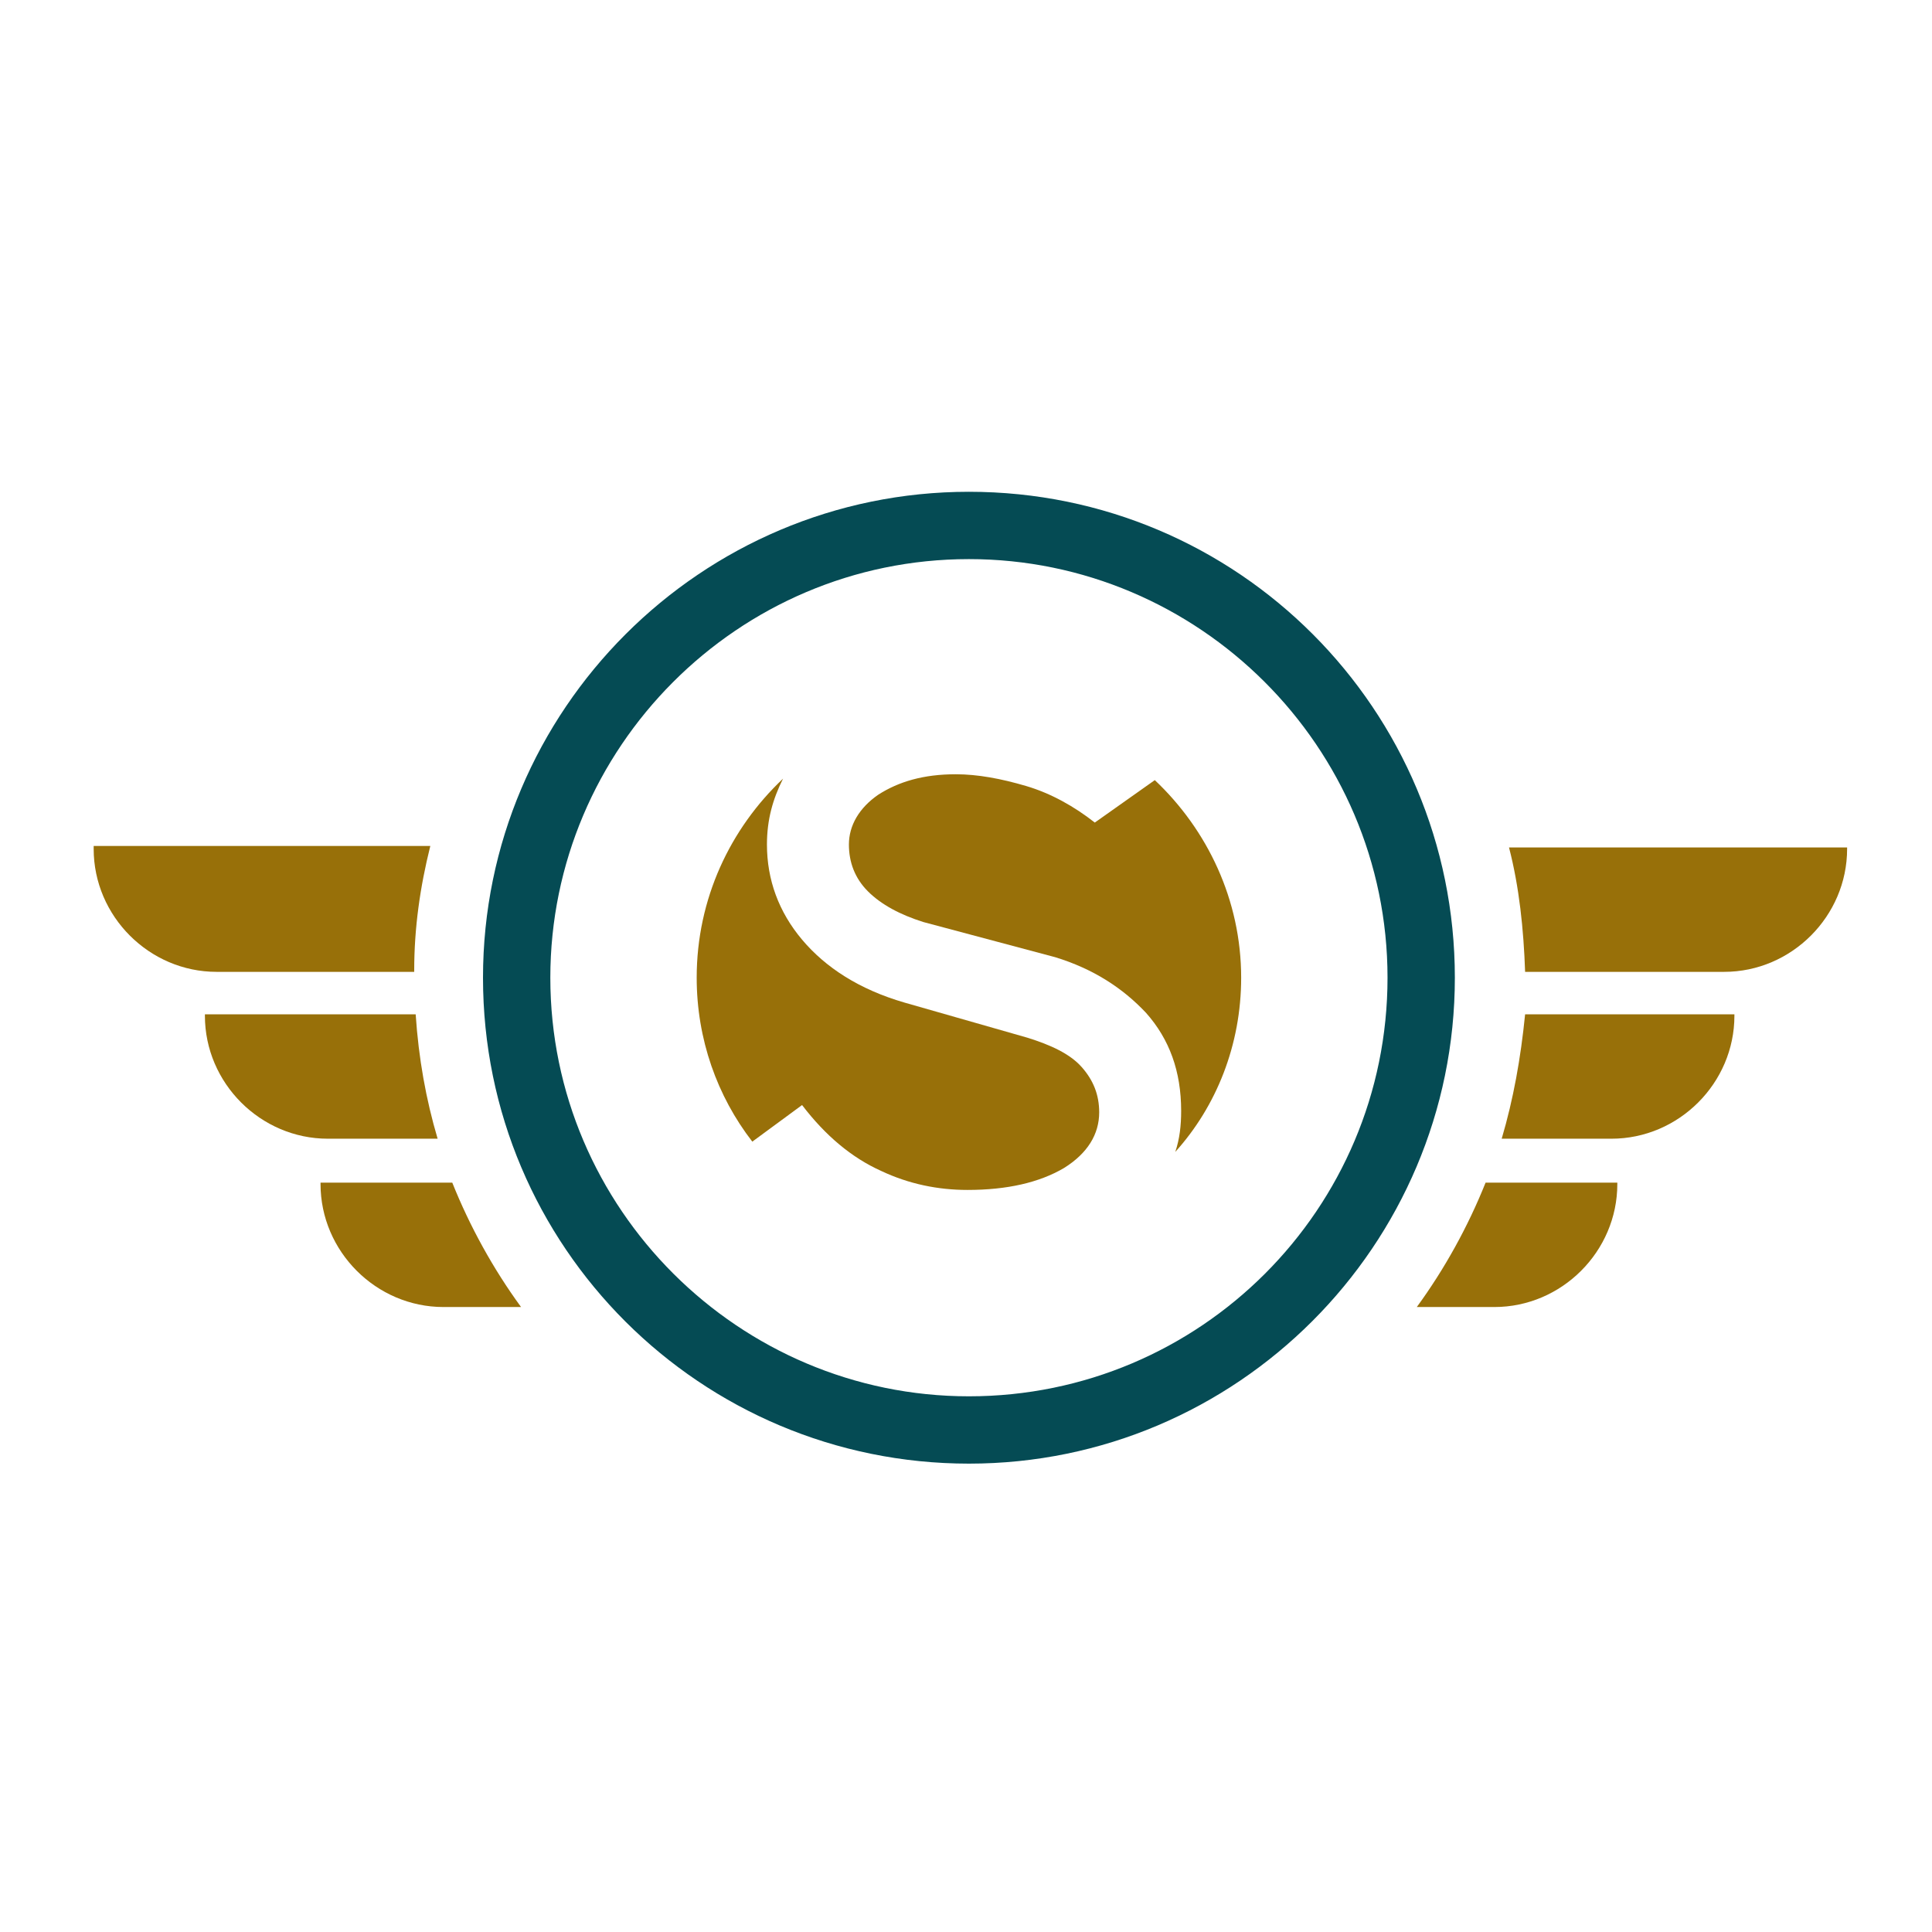
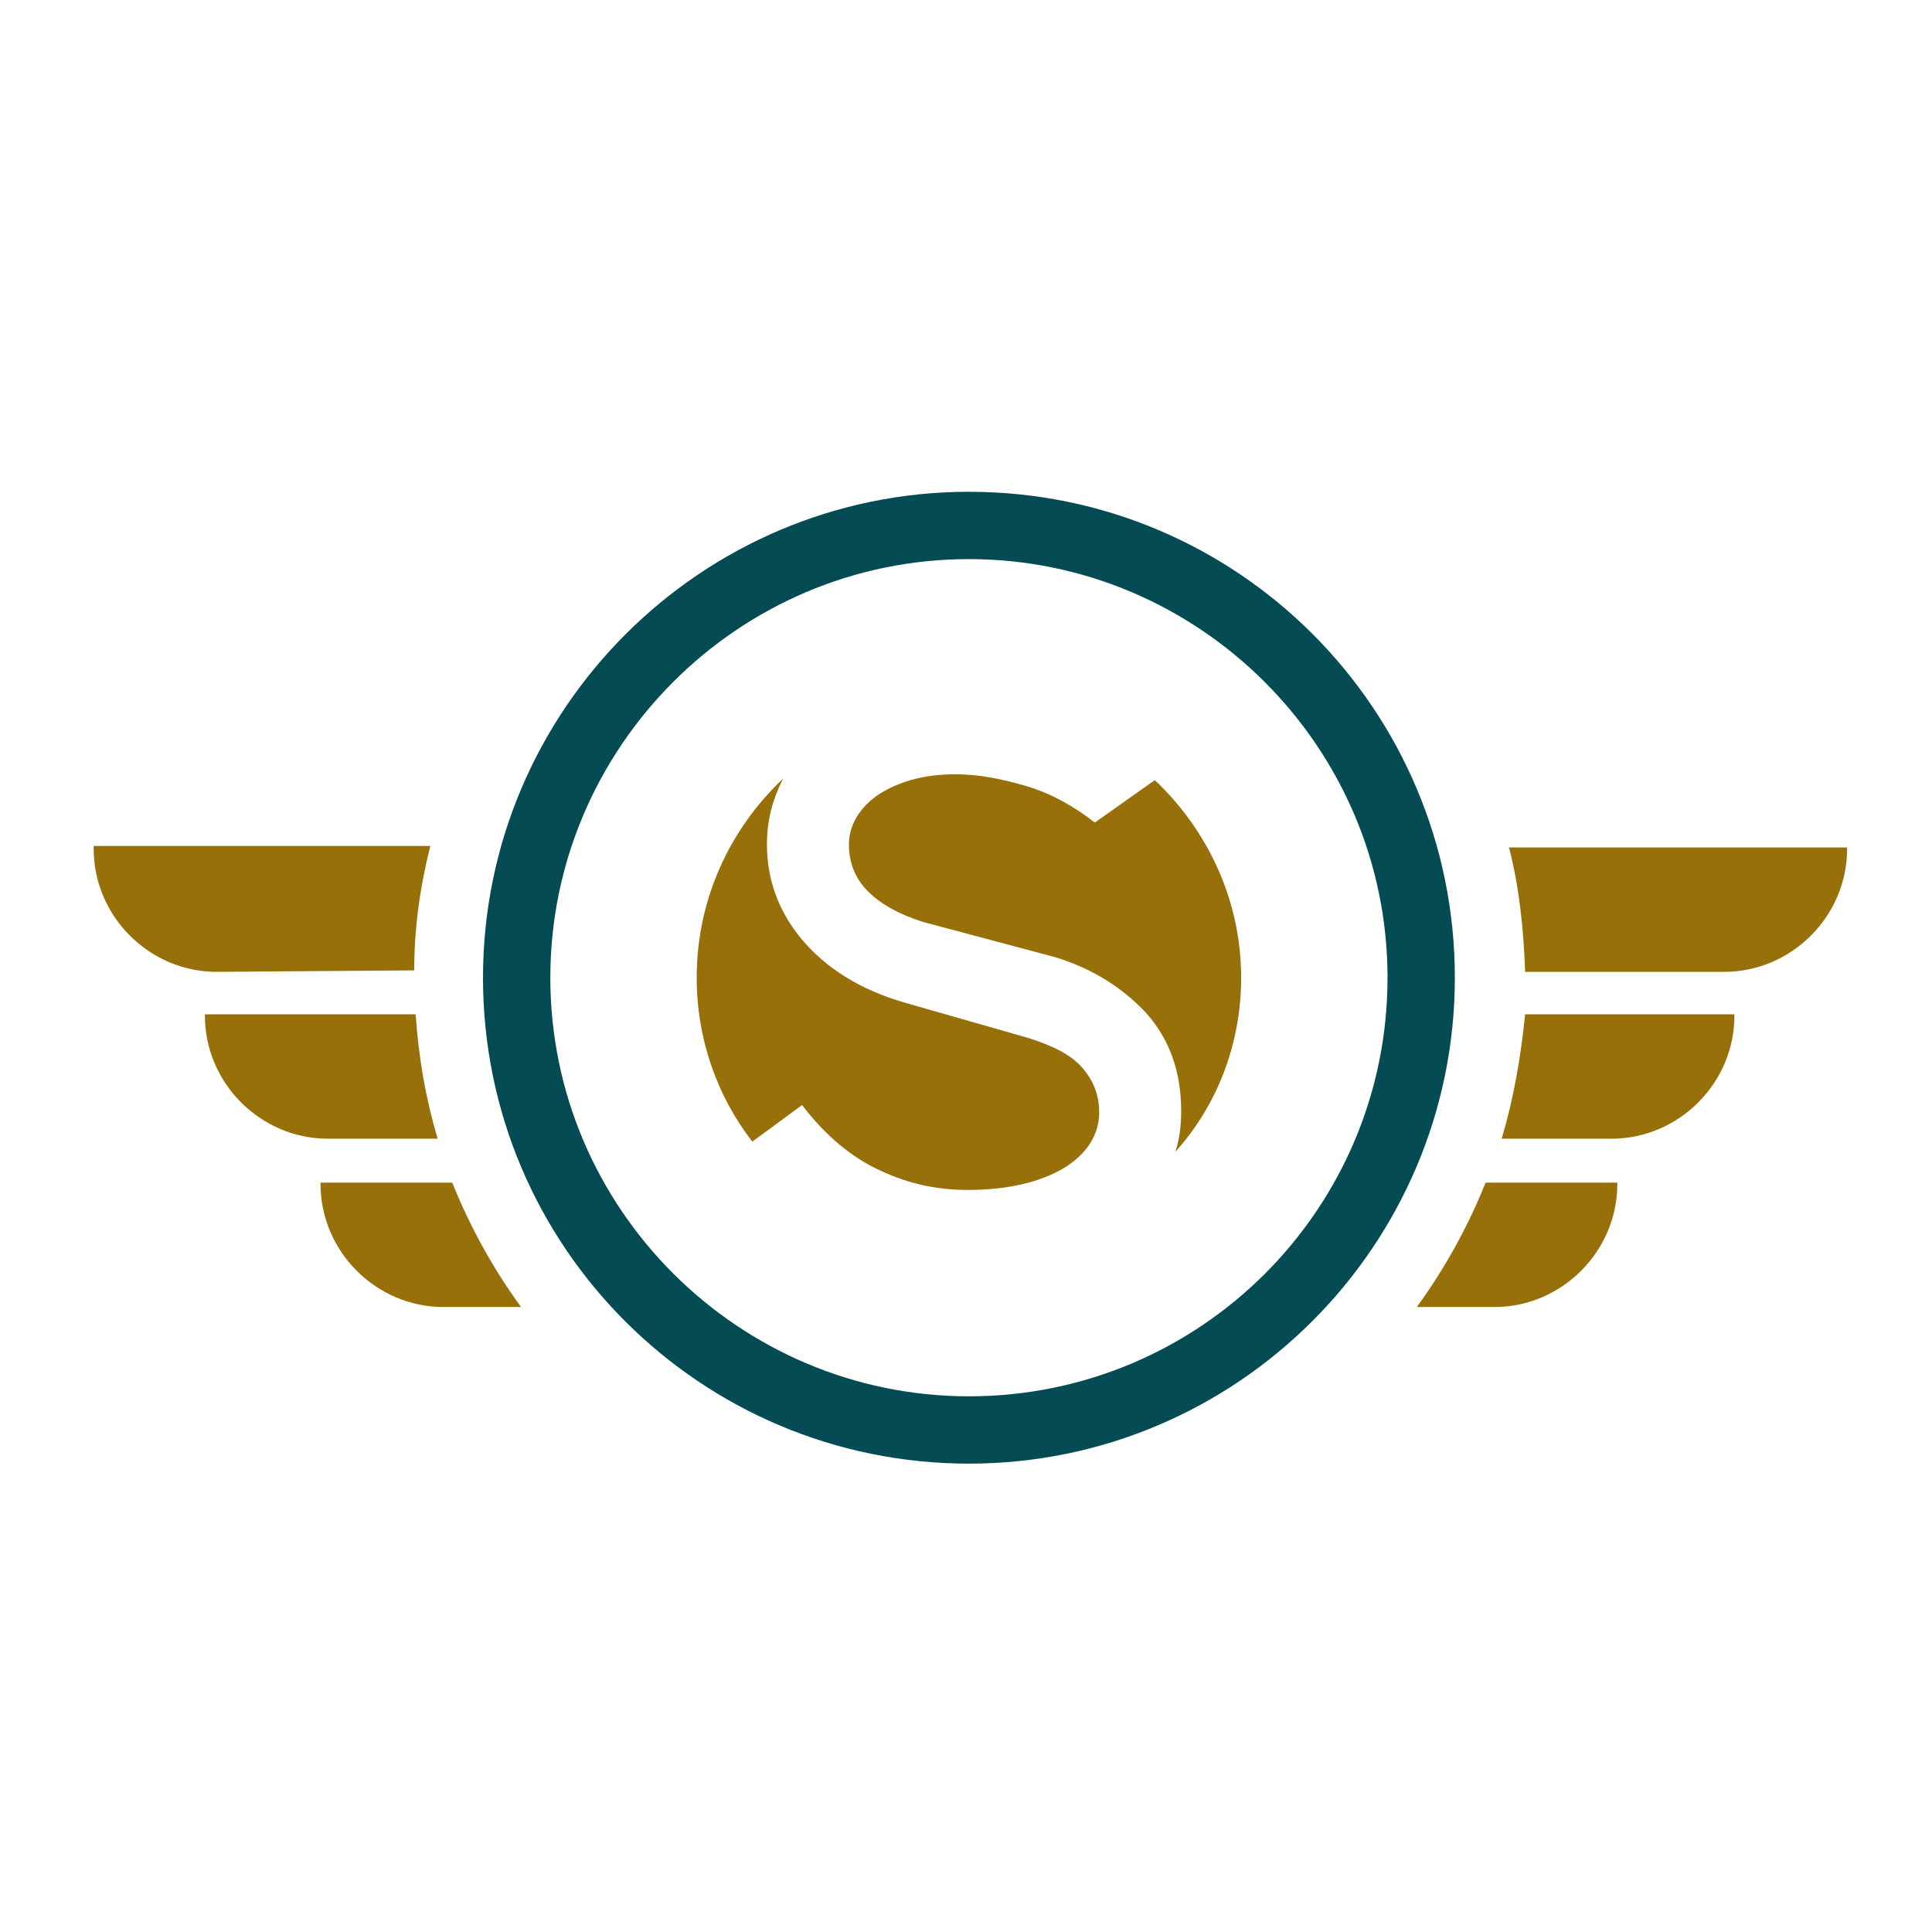
<svg xmlns="http://www.w3.org/2000/svg" version="1.1" id="Capa_1" x="0px" y="0px" viewBox="0 0 132 132" style="enable-background:new 0 0 132 132;" xml:space="preserve">
  <style type="text/css">
	.st0{fill:#054B54;}
	.st1{fill:#987009;}
</style>
+   <path class="st0" d="M66.2,33.6C47.9,33.6,33,48.5,33,66.8C33,85.2,47.9,100,66.2,100s33.2-14.9,33.2-33.2  C99.4,48.5,84.6,33.6,66.2,33.6z M66.2,95.4c-15.7,0-28.6-12.8-28.6-28.6c0-15.7,12.8-28.6,28.6-28.6c15.7,0,28.6,12.8,28.6,28.6  C94.8,82.6,82,95.4,66.2,95.4z" />
+   <path class="st1" d="M30.9,80.8h-9v0.1c0,4.6,3.8,8.4,8.4,8.4h5.3C33.7,86.7,32.1,83.8,30.9,80.8z" />
+   <path class="st1" d="M28.3,66.3c0-2.9,0.4-5.7,1.1-8.5h-23V58c0,4.6,3.8,8.4,8.4,8.4L28.3,66.3L28.3,66.3z" />
+   <path class="st1" d="M29.9,77.8c-0.8-2.7-1.3-5.5-1.5-8.5H14v0.1c0,4.6,3.8,8.4,8.4,8.4H29.9z" />
+   <path class="st1" d="M103.1,57.9c0.7,2.7,1,5.6,1.1,8.5h13.6c4.6,0,8.4-3.8,8.4-8.4v-0.1H103.1z" />
+   <path class="st1" d="M96.8,89.3h5.3c4.6,0,8.4-3.8,8.4-8.4v-0.1h-9C100.3,83.8,98.7,86.7,96.8,89.3z" />
+   <path class="st1" d="M102.6,77.8h7.5c4.6,0,8.4-3.8,8.4-8.4v-0.1h-14.3C103.9,72.3,103.4,75.1,102.6,77.8z" />
  <g>
-     <path class="st0" d="M66.2,33.6C47.9,33.6,33,48.5,33,66.8C33,85.2,47.9,100,66.2,100s33.2-14.9,33.2-33.2   C99.4,48.5,84.6,33.6,66.2,33.6z M66.2,95.4c-15.7,0-28.6-12.8-28.6-28.6c0-15.7,12.8-28.6,28.6-28.6c15.7,0,28.6,12.8,28.6,28.6   C94.8,82.6,82,95.4,66.2,95.4z" />
-     <g>
-       <path class="st1" d="M30.9,80.8h-9v0.1c0,4.6,3.8,8.4,8.4,8.4h5.3C33.7,86.7,32.1,83.8,30.9,80.8z" />
-       <path class="st1" d="M28.3,66.3c0-2.9,0.4-5.7,1.1-8.5h-23V58c0,4.6,3.8,8.4,8.4,8.4H28.3z" />
-       <path class="st1" d="M29.9,77.8c-0.8-2.7-1.3-5.5-1.5-8.5H14v0.1c0,4.6,3.8,8.4,8.4,8.4H29.9z" />
-       <path class="st1" d="M103.1,57.9c0.7,2.7,1,5.6,1.1,8.5h13.6c4.6,0,8.4-3.8,8.4-8.4v-0.1H103.1z" />
-       <path class="st1" d="M96.8,89.3h5.3c4.6,0,8.4-3.8,8.4-8.4v-0.1h-9C100.3,83.8,98.7,86.7,96.8,89.3z" />
-       <path class="st1" d="M102.6,77.8h7.5c4.6,0,8.4-3.8,8.4-8.4v-0.1h-14.3C103.9,72.3,103.4,75.1,102.6,77.8z" />
-     </g>
-     <g>
-       <path class="st1" d="M84.8,66.8c0-5.3-2.3-10.1-5.9-13.5l-4.1,2.9c-1.4-1.1-3-2-4.7-2.5c-1.7-0.5-3.3-0.8-4.8-0.8    c-2.2,0-3.9,0.5-5.3,1.4c-1.3,0.9-2,2.1-2,3.4c0,1.2,0.4,2.3,1.3,3.2c0.9,0.9,2.2,1.6,3.8,2.1l9,2.4c2.6,0.8,4.6,2.1,6.2,3.8    c1.6,1.8,2.4,4,2.4,6.7c0,1-0.1,1.9-0.4,2.8C83.1,75.6,84.8,71.4,84.8,66.8z" />
-       <path class="st1" d="M54.8,75.5c1.6,2.1,3.4,3.6,5.4,4.5c1.9,0.9,3.9,1.3,5.9,1.3c2.7,0,4.9-0.5,6.6-1.5c1.6-1,2.4-2.3,2.4-3.8    c0-1.2-0.4-2.2-1.2-3.1c-0.8-0.9-2.1-1.5-3.7-2l-8.4-2.4c-3.1-0.9-5.4-2.4-7-4.3c-1.6-1.9-2.4-4.1-2.4-6.5c0-1.7,0.4-3.1,1.1-4.5    c-3.6,3.4-5.9,8.2-5.9,13.6c0,4.2,1.4,8.1,3.8,11.2L54.8,75.5z" />
-     </g>
+     <path class="st1" d="M84.8,66.8c0-5.3-2.3-10.1-5.9-13.5l-4.1,2.9c-1.4-1.1-3-2-4.7-2.5s-3.3-0.8-4.8-0.8c-2.2,0-3.9,0.5-5.3,1.4   c-1.3,0.9-2,2.1-2,3.4c0,1.2,0.4,2.3,1.3,3.2c0.9,0.9,2.2,1.6,3.8,2.1l9,2.4c2.6,0.8,4.6,2.1,6.2,3.8c1.6,1.8,2.4,4,2.4,6.7   c0,1-0.1,1.9-0.4,2.8C83.1,75.6,84.8,71.4,84.8,66.8z" />
+     <path class="st1" d="M54.8,75.5c1.6,2.1,3.4,3.6,5.4,4.5c1.9,0.9,3.9,1.3,5.9,1.3c2.7,0,4.9-0.5,6.6-1.5c1.6-1,2.4-2.3,2.4-3.8   c0-1.2-0.4-2.2-1.2-3.1c-0.8-0.9-2.1-1.5-3.7-2l-8.4-2.4c-3.1-0.9-5.4-2.4-7-4.3s-2.4-4.1-2.4-6.5c0-1.7,0.4-3.1,1.1-4.5   c-3.6,3.4-5.9,8.2-5.9,13.6c0,4.2,1.4,8.1,3.8,11.2L54.8,75.5z" />
  </g>
</svg>
